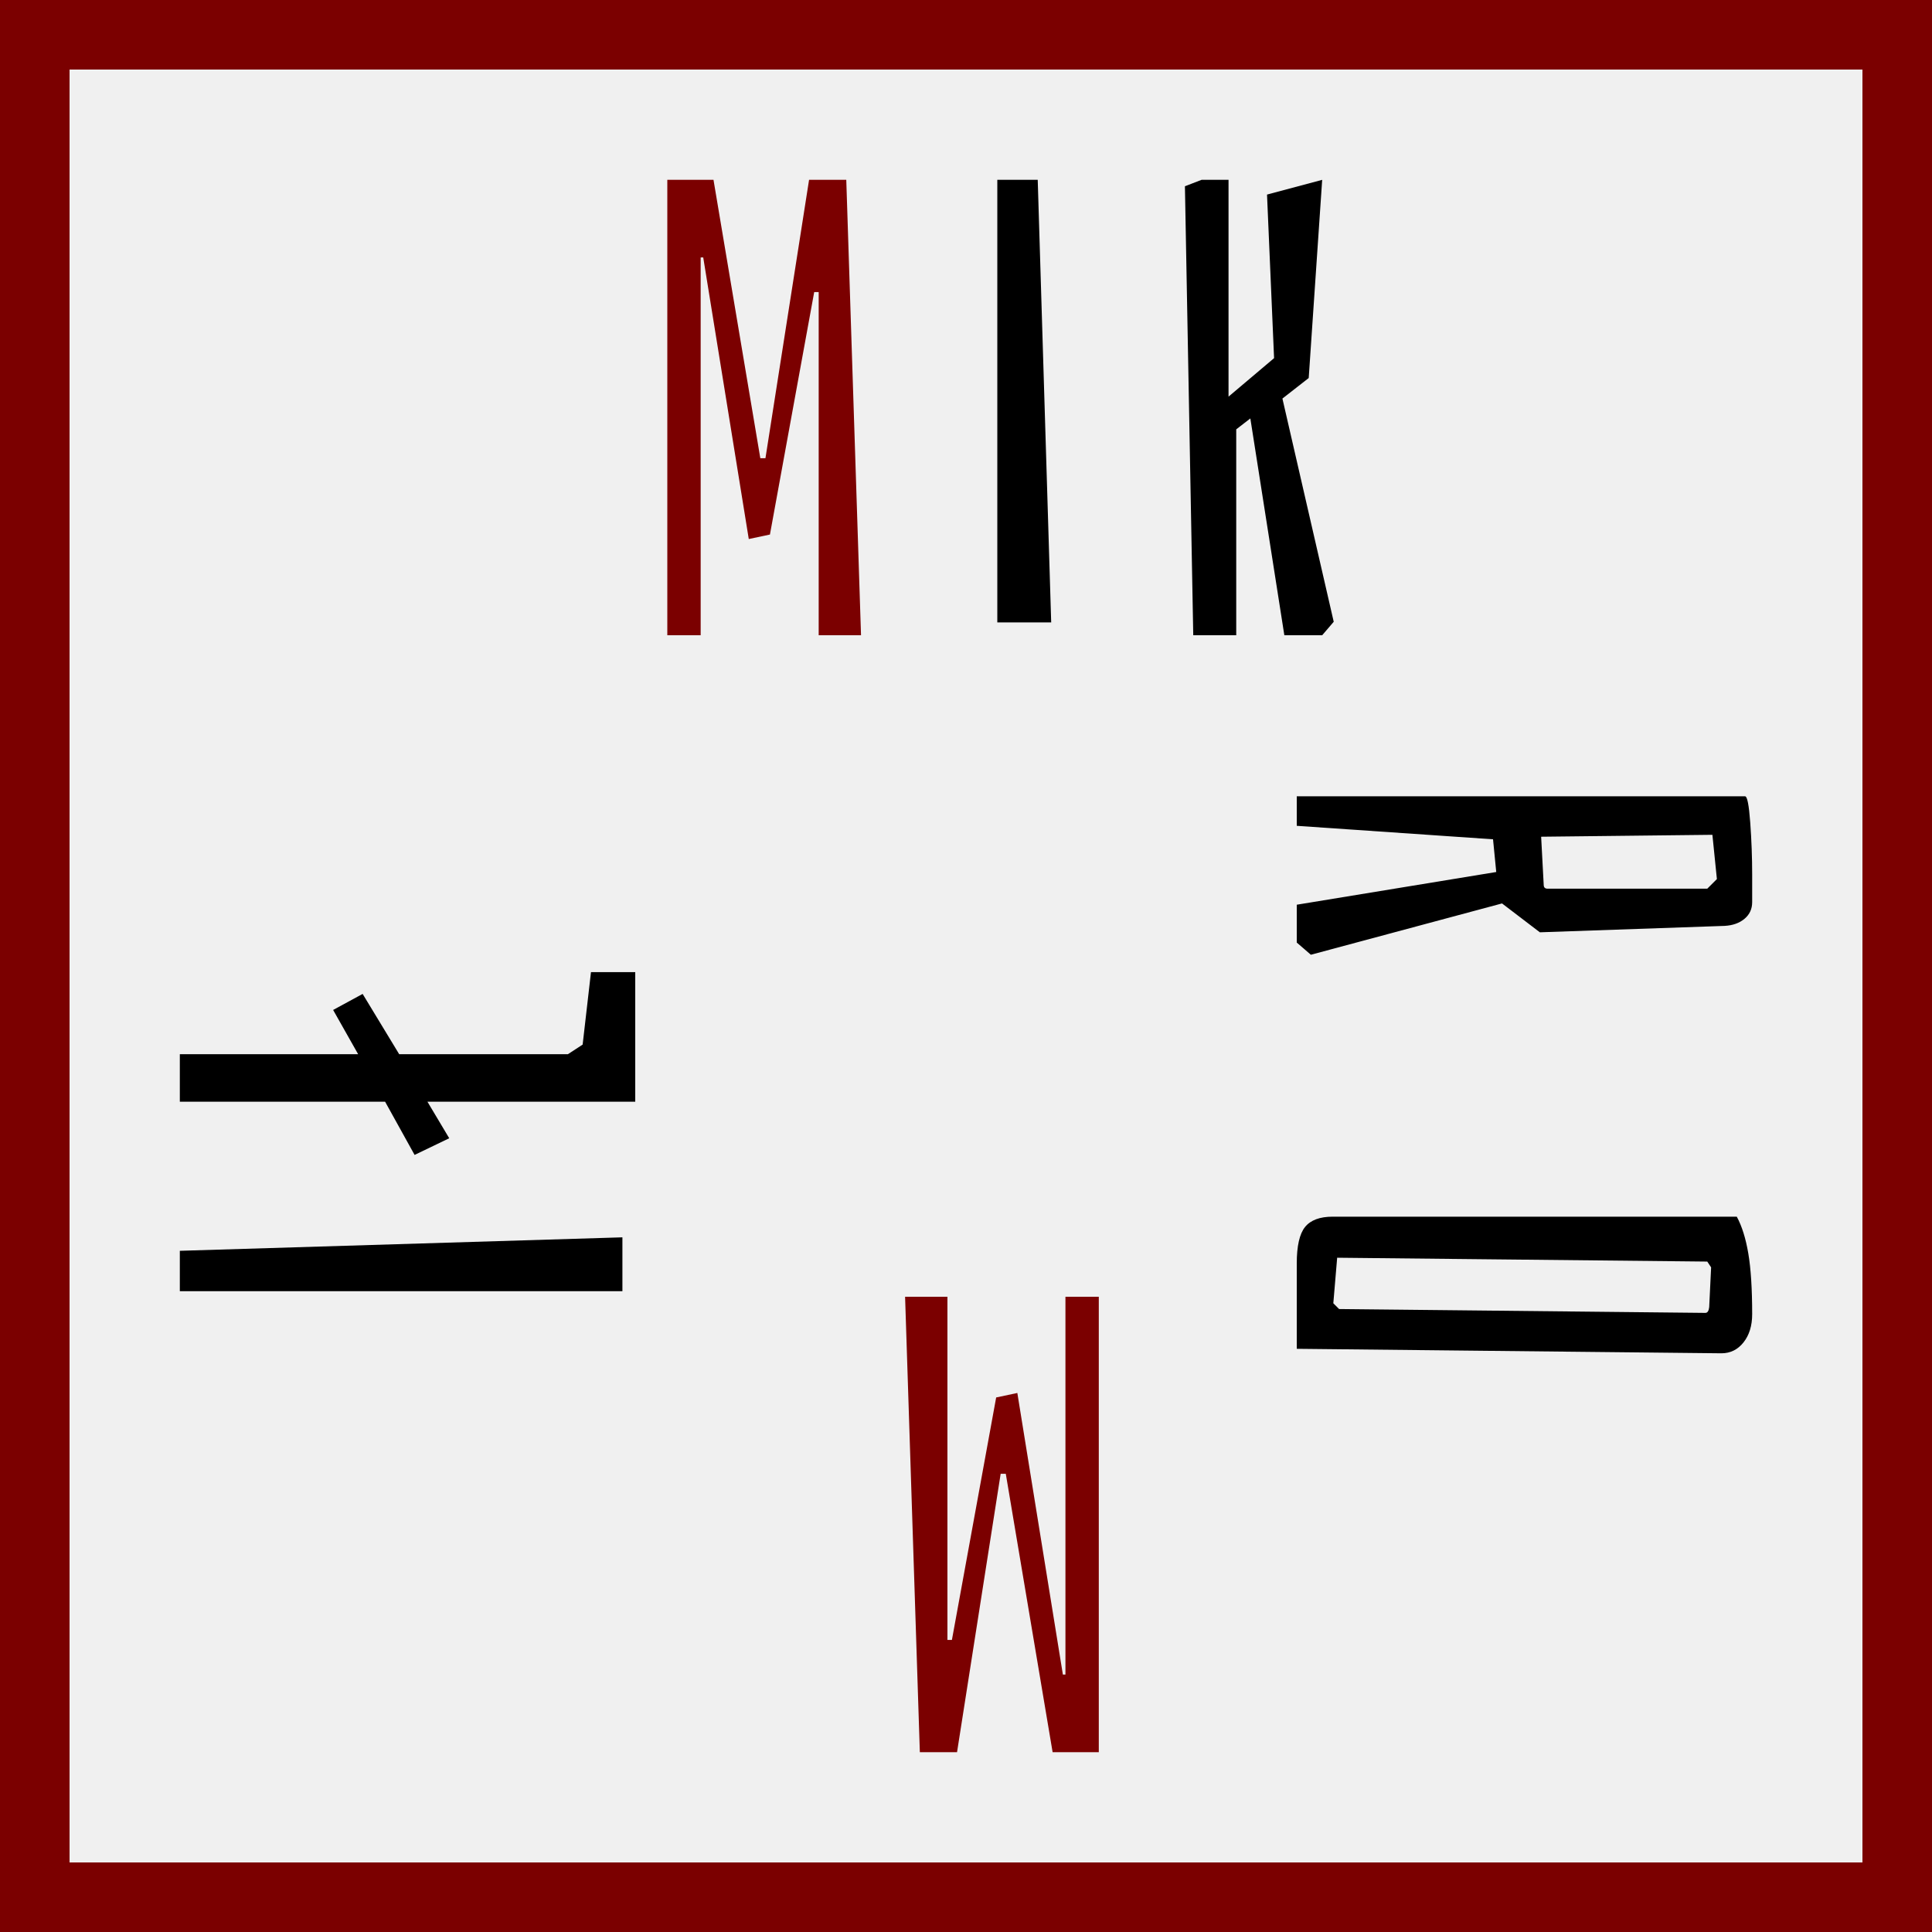
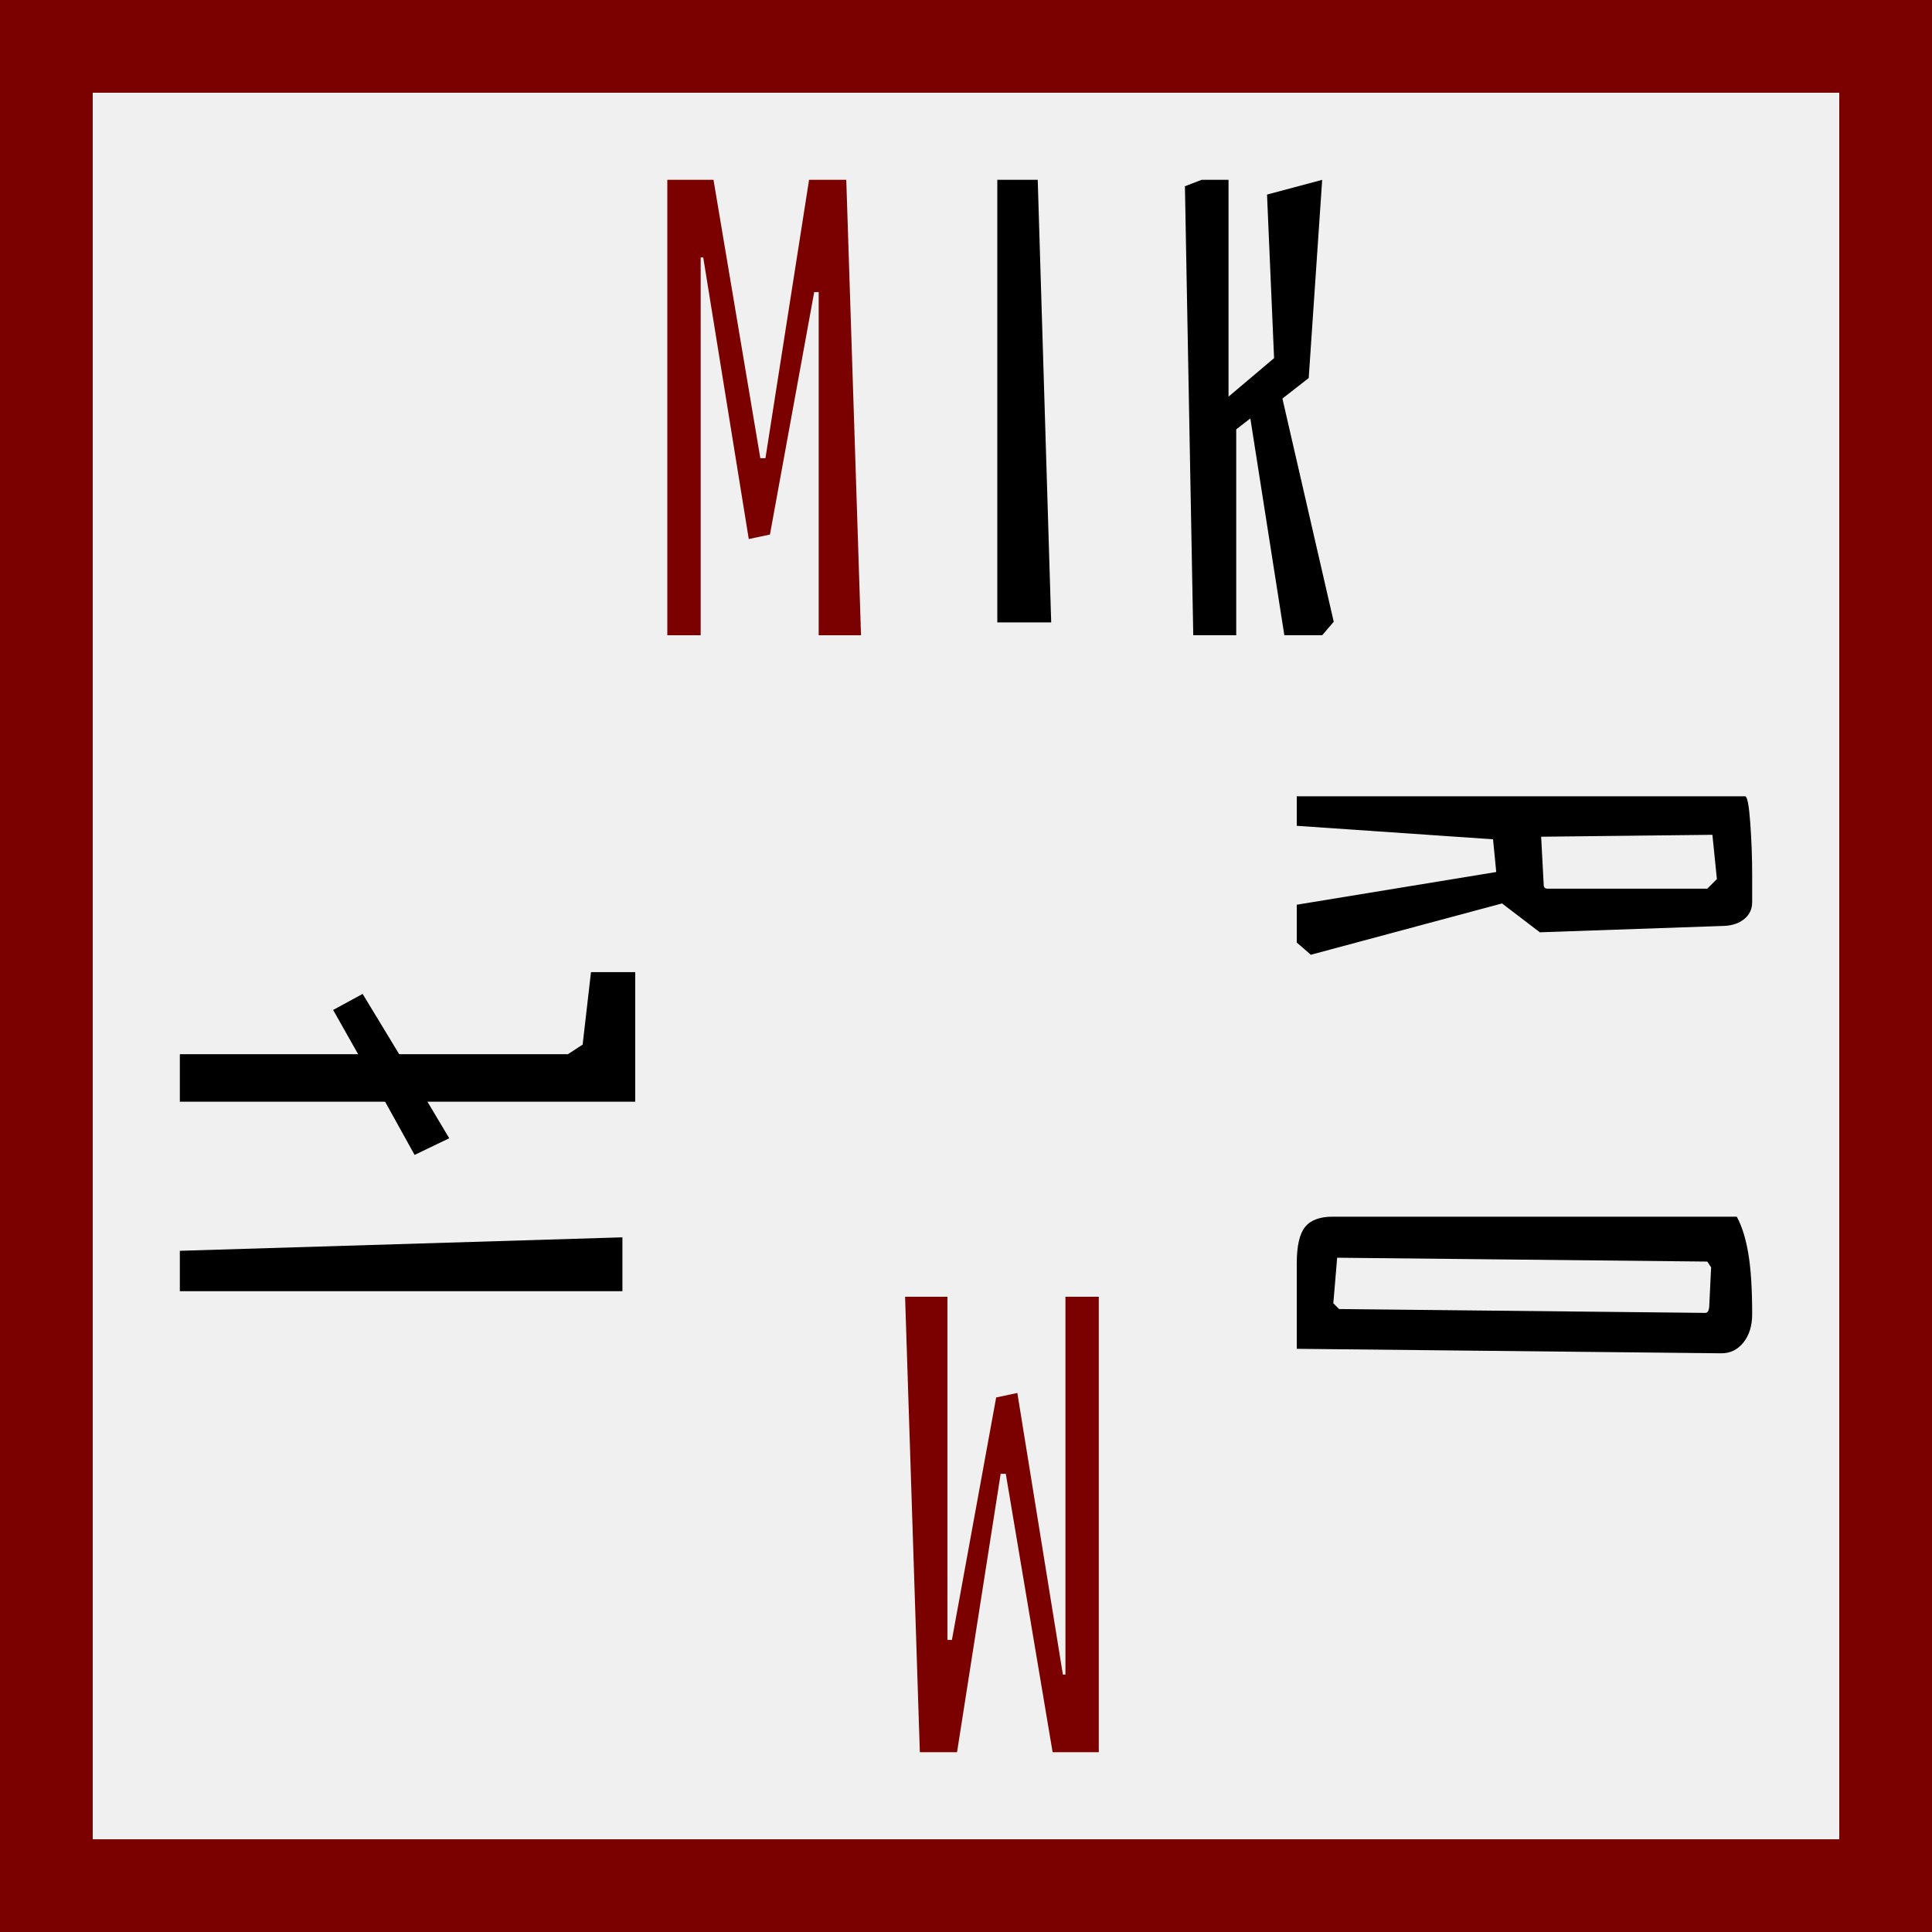
- <svg xmlns="http://www.w3.org/2000/svg" style="isolation:isolate" viewBox="0 0 500 500" width="500pt" height="500pt">
+ <svg xmlns="http://www.w3.org/2000/svg" style="isolation:isolate" viewBox="0 0 500 500">
  <mask id="_mask_dtAimw8iWVFRkyxojR6vp4ePbph3KjRB">
    <rect x="0" y="0" width="500" height="500" id="Rectangle" fill="white" stroke="none" />
  </mask>
  <rect x="0" y="0" width="500" height="500" transform="matrix(1,0,0,1,0,0)" id="Rectangle" fill="none" />
  <rect x="0" y="0" width="500" height="500" transform="matrix(1,0,0,1,0,0)" id="Rectangle" fill="none" mask="url(#_mask_dtAimw8iWVFRkyxojR6vp4ePbph3KjRB)" vector-effect="non-scaling-stroke" stroke-width="48" stroke="rgb(123,0,0)" stroke-linejoin="miter" stroke-linecap="square" stroke-miterlimit="2" />
  <path d=" M 181.332 164.4 L 172.7 164.4 L 172.7 46.54 L 184.652 46.54 L 196.77 118.584 L 198.098 118.584 L 209.386 46.54 L 219.014 46.54 L 222.832 164.4 L 211.876 164.4 L 211.876 75.59 L 210.714 75.59 L 199.26 138.338 L 193.782 139.5 L 181.996 66.626 L 181.332 66.626 L 181.332 164.4 L 181.332 164.4 Z " id="Path" fill="rgb(123,0,0)" />
  <path d=" M 335.6 349.07 L 335.6 326.992 L 335.6 326.992 Q 335.6 320.186 337.758 317.53 L 337.758 317.53 L 337.758 317.53 Q 339.916 314.874 344.896 314.874 L 344.896 314.874 L 449.476 314.874 L 449.476 314.874 Q 451.468 318.526 452.464 324.419 L 452.464 324.419 L 452.464 324.419 Q 453.46 330.312 453.46 340.106 L 453.46 340.106 L 453.46 340.106 Q 453.46 344.588 451.219 347.41 L 451.219 347.41 L 451.219 347.41 Q 448.978 350.232 445.492 350.232 L 445.492 350.232 L 335.6 349.07 L 335.6 349.07 Z  M 346.058 325.498 L 345.062 337.284 L 346.556 338.778 L 441.342 339.774 L 441.342 339.774 Q 442.172 339.774 442.338 338.28 L 442.338 338.28 L 442.836 327.988 L 441.84 326.494 L 346.058 325.498 L 346.058 325.498 Z  M 451.634 206.086 L 451.634 206.086 Q 452.464 206.086 452.962 212.892 L 452.962 212.892 L 452.962 212.892 Q 453.46 219.698 453.46 226.338 L 453.46 226.338 L 453.46 233.476 L 453.46 233.476 Q 453.46 236.132 451.468 237.792 L 451.468 237.792 L 451.468 237.792 Q 449.476 239.452 446.322 239.618 L 446.322 239.618 L 398.514 241.278 L 388.72 233.808 L 339.252 247.088 L 335.6 243.934 L 335.6 234.14 L 387.226 225.674 L 386.396 217.208 L 335.6 213.722 L 335.6 206.086 L 451.634 206.086 L 451.634 206.086 Z  M 398.846 216.544 L 399.51 228.994 L 399.51 228.994 Q 399.51 229.99 400.506 229.99 L 400.506 229.99 L 441.84 229.99 L 444.33 227.5 L 443.168 216.046 L 398.846 216.544 L 398.846 216.544 Z  M 268.562 46.54 L 272.048 161.08 L 258.104 161.08 L 258.104 46.54 L 268.562 46.54 L 268.562 46.54 Z  M 345.168 160.914 L 342.18 164.4 L 332.386 164.4 L 323.588 108.292 L 319.936 111.114 L 319.936 164.4 L 308.814 164.4 L 306.656 48.2 L 310.972 46.54 L 317.944 46.54 L 317.944 102.648 L 329.73 92.688 L 327.904 50.358 L 342.18 46.54 L 338.694 97.834 L 331.888 103.146 L 345.168 160.914 L 345.168 160.914 Z " id="Compound Path" fill="rgb(0,0,0)" />
  <path d=" M 275.736 335.6 L 284.368 335.6 L 284.368 453.46 L 272.416 453.46 L 260.298 381.416 L 258.97 381.416 L 247.682 453.46 L 238.054 453.46 L 234.236 335.6 L 245.192 335.6 L 245.192 424.41 L 246.354 424.41 L 257.808 361.662 L 263.286 360.5 L 275.072 433.374 L 275.736 433.374 L 275.736 335.6 L 275.736 335.6 Z " id="Path" fill="rgb(123,0,0)" />
  <path d=" M 152.946 251.582 L 164.4 251.582 L 164.4 285.114 L 110.616 285.114 L 116.26 294.576 L 107.296 298.892 L 99.66 285.114 L 46.54 285.114 L 46.54 272.83 L 92.688 272.83 L 86.214 261.376 L 93.85 257.226 L 103.312 272.83 L 146.97 272.83 L 150.788 270.34 L 152.946 251.582 L 152.946 251.582 Z  M 46.54 323.706 L 161.08 320.22 L 161.08 334.164 L 46.54 334.164 L 46.54 323.706 L 46.54 323.706 Z " id="Compound Path" fill="rgb(0,0,0)" />
</svg>
